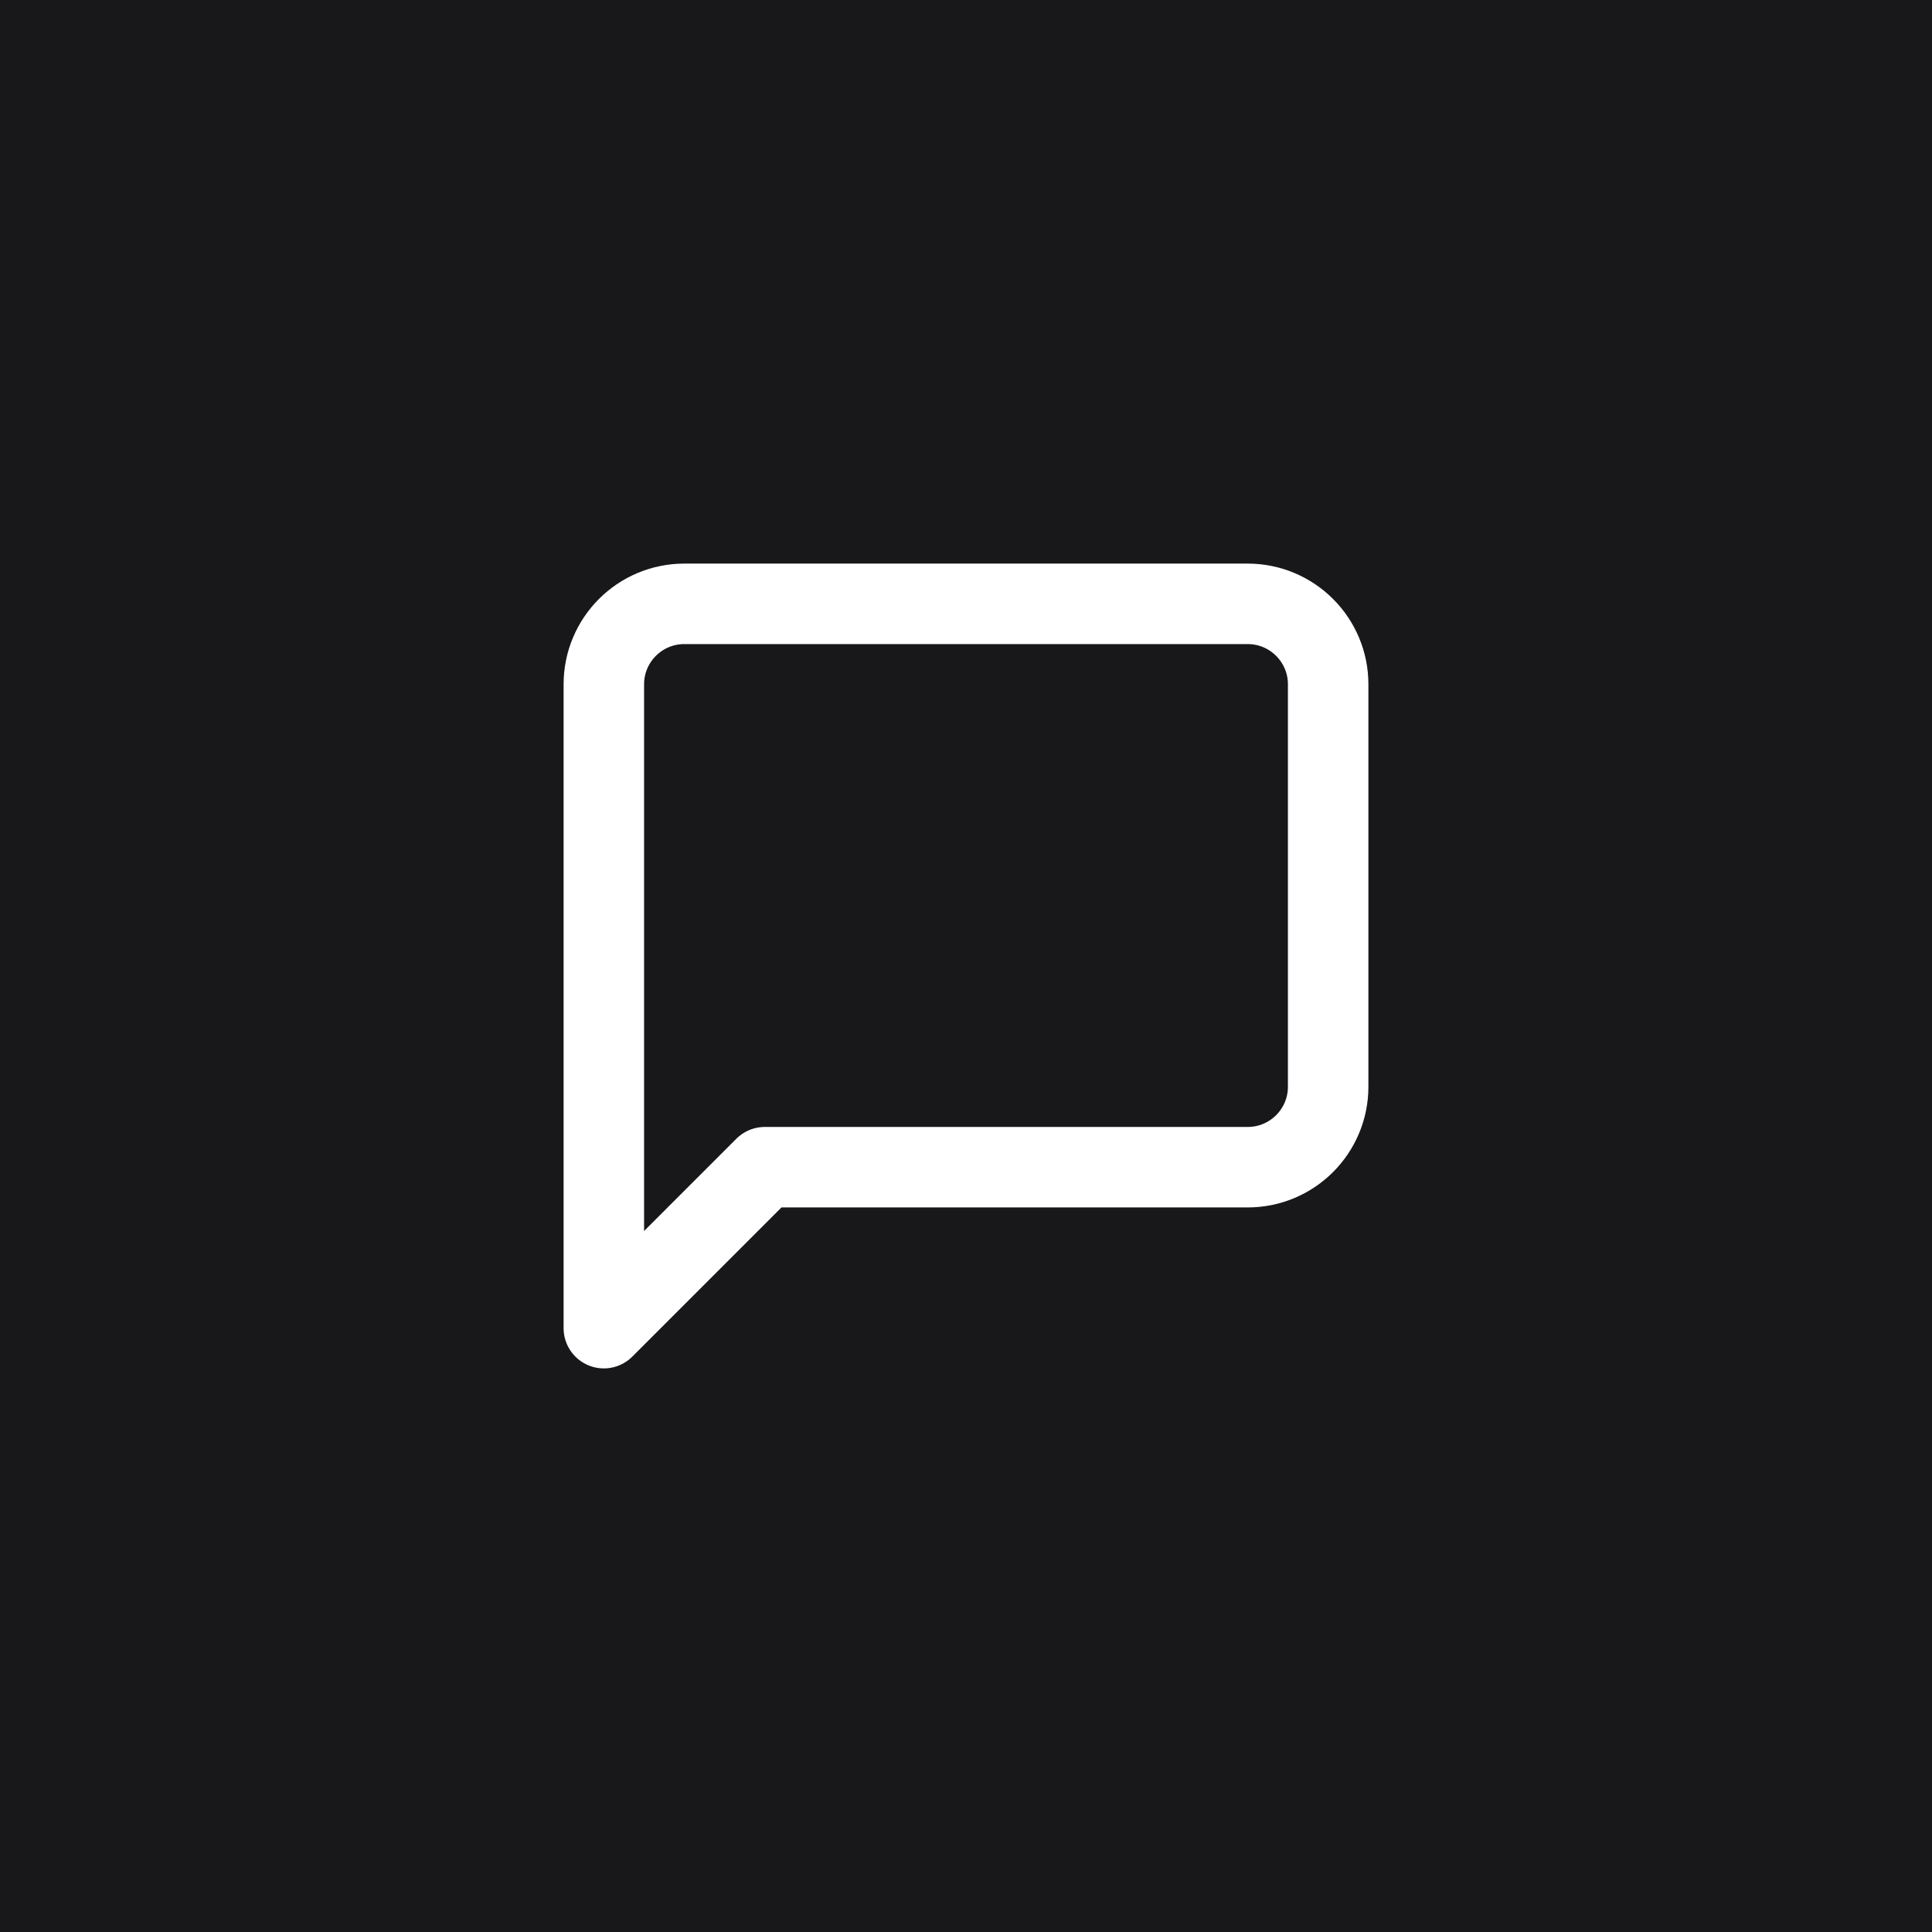
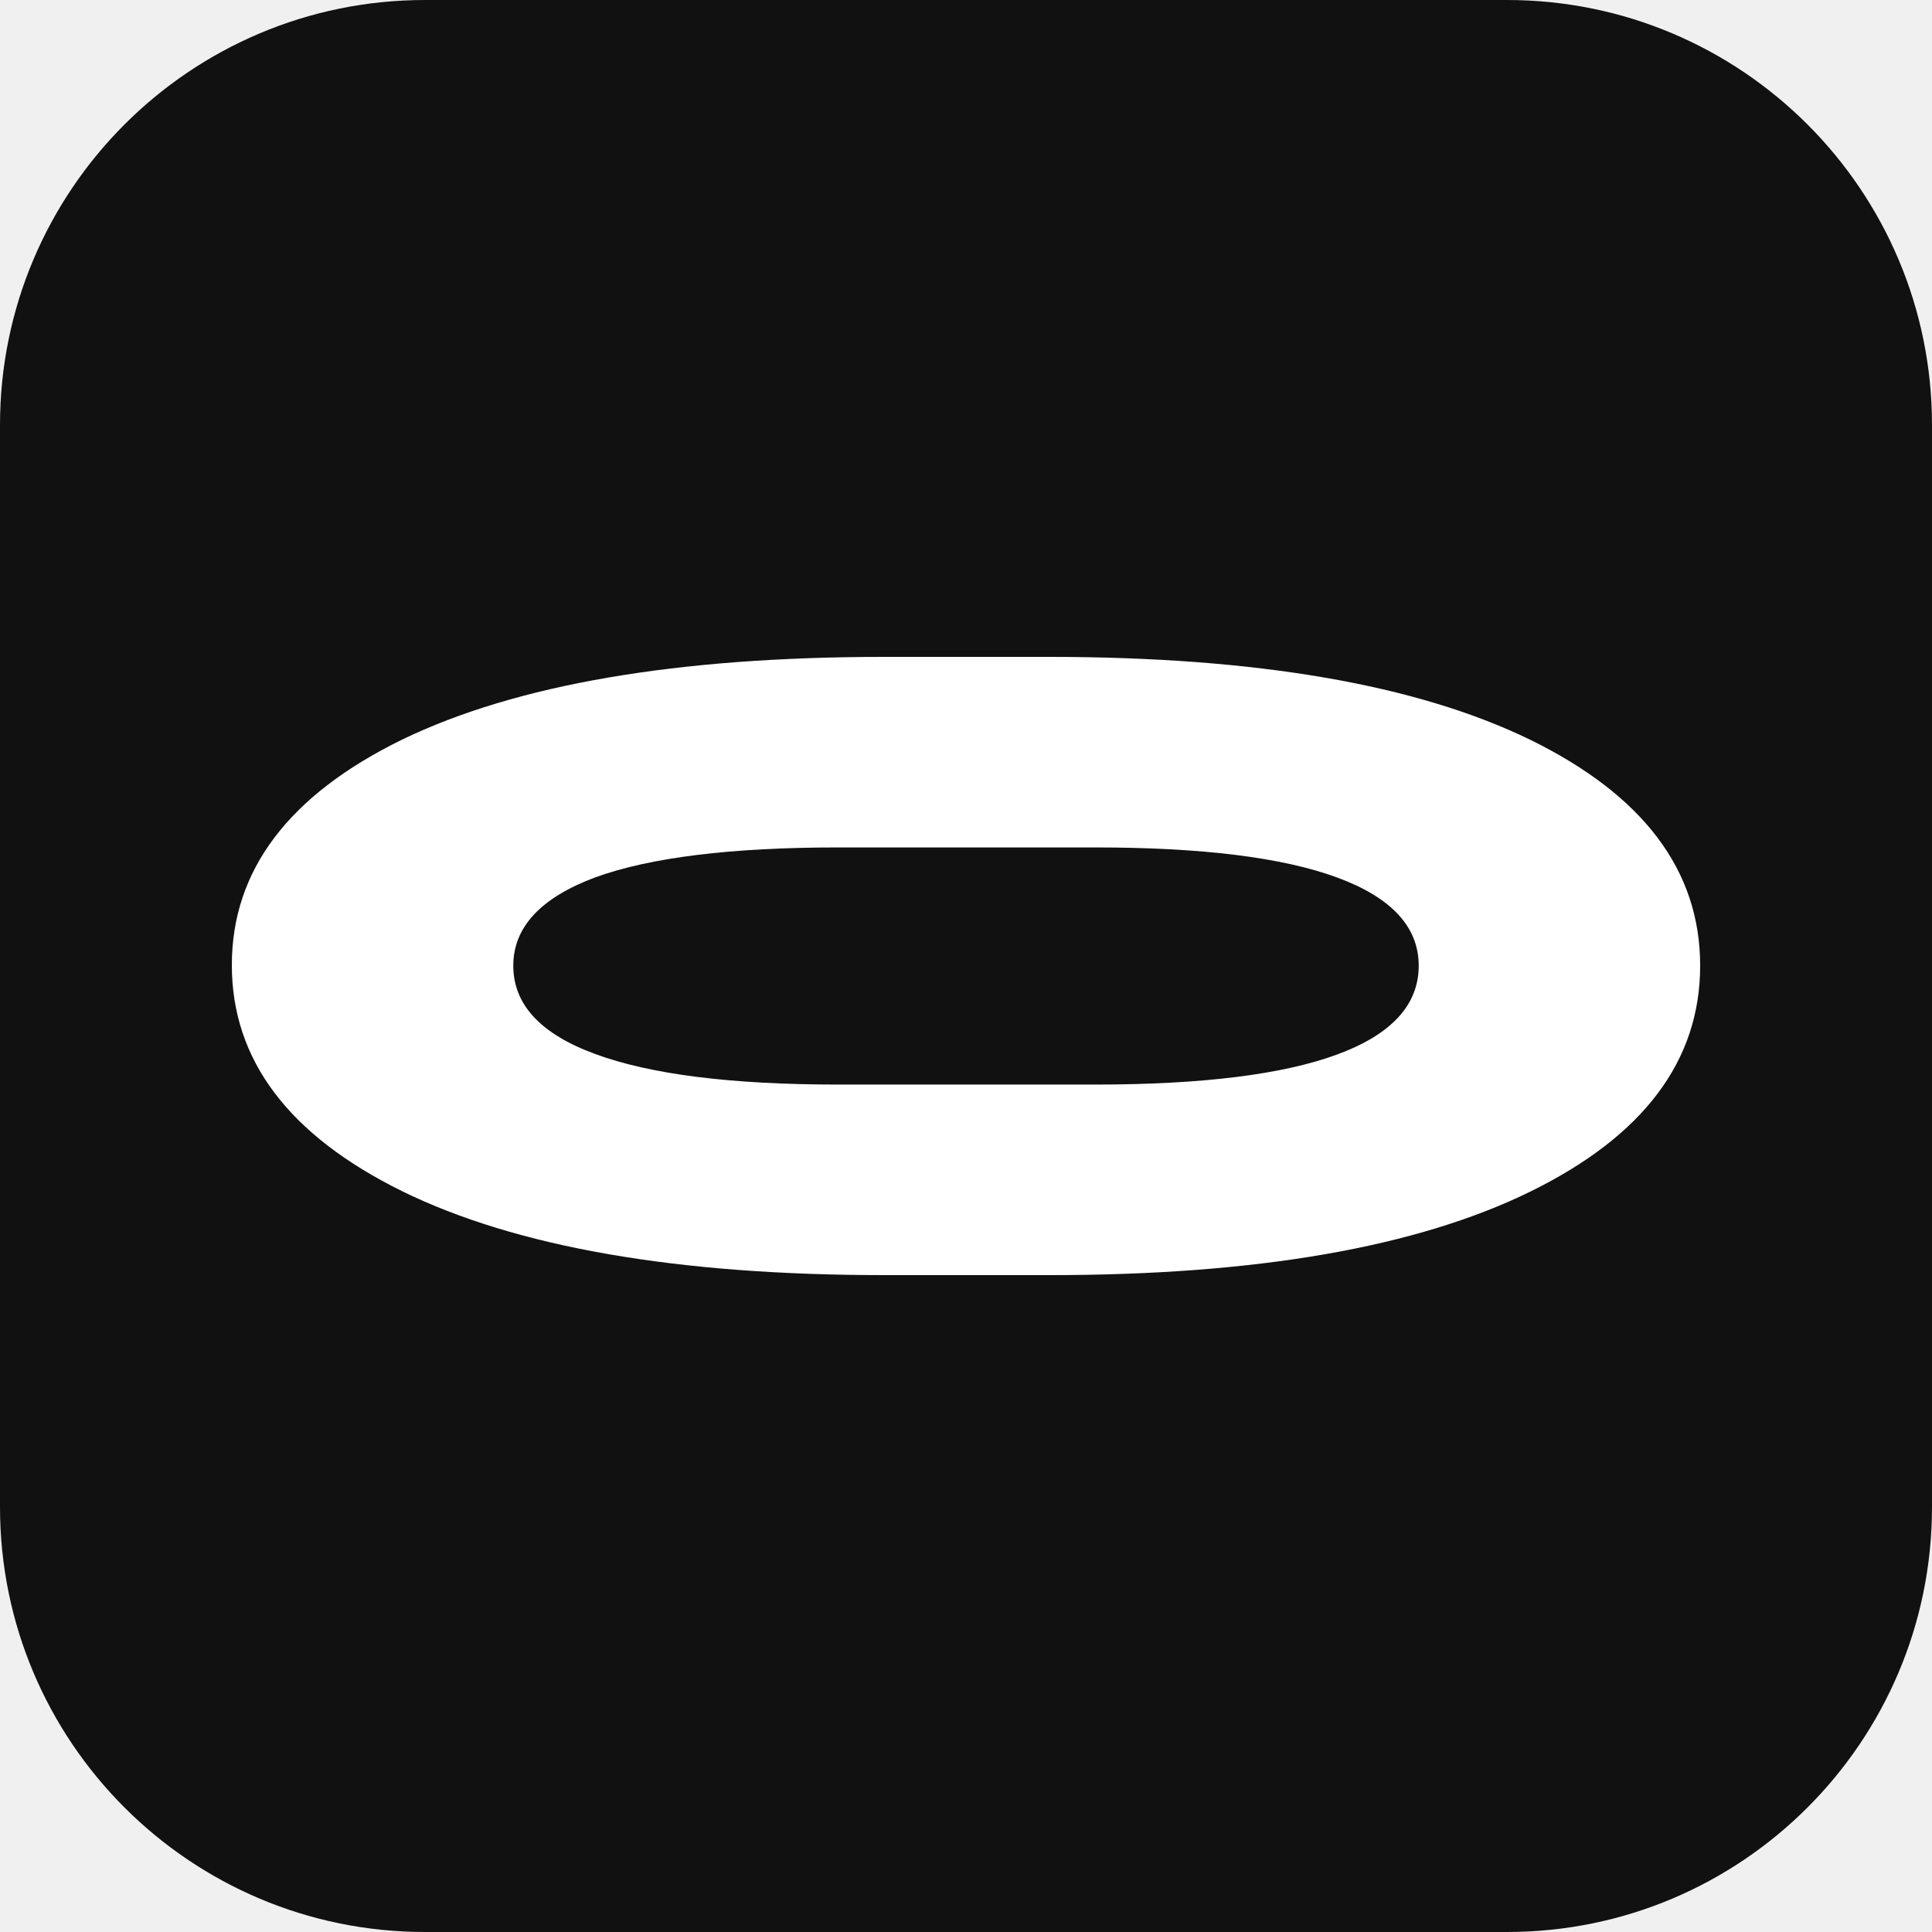
- <svg xmlns="http://www.w3.org/2000/svg" viewBox="0 0 64 64" width="64" height="64">
-   <rect x="0" y="0" width="64" height="64" fill="hsl(240 5.9% 10%)" />
-   <g transform="translate(32, 32) scale(1.333) translate(-12, -12)" stroke="white" stroke-width="2" fill="none" stroke-linecap="round" stroke-linejoin="round">
-     <path d="M21 15a2 2 0 0 1-2 2H7l-4 4V5a2 2 0 0 1 2-2h14a2 2 0 0 1 2 2z" />
-   </g>
+ <svg xmlns="http://www.w3.org/2000/svg" width="100" height="100" viewBox="0 0 100 100" fill="none">
+   <rect width="100" height="100" rx="22" fill="#111111" />
+   <path d="M12 49.952C12 45.047 14.937 41.157 20.812 38.282C26.721 35.427 35.041 34 45.772 34L54.279 34C65.01 34 73.313 35.427 79.188 38.282C85.063 41.157 88 45.058 88 49.984C88 54.91 85.063 58.811 79.188 61.687C73.313 64.562 65.027 66 54.33 66H45.772C35.041 66 26.721 64.552 20.812 61.655C14.937 58.758 12 54.858 12 49.952ZM26.568 49.984C26.568 51.993 27.978 53.515 30.796 54.551C33.649 55.608 37.843 56.137 43.378 56.137H56.673C62.208 56.137 66.385 55.619 69.204 54.583C72.022 53.547 73.432 52.014 73.432 49.984C73.432 47.976 72.022 46.453 69.204 45.417C66.385 44.381 62.208 43.863 56.673 43.863L43.378 43.863C37.843 43.863 33.649 44.381 30.796 45.417C27.978 46.474 26.568 47.997 26.568 49.984Z" fill="#ffffff" />
</svg>
